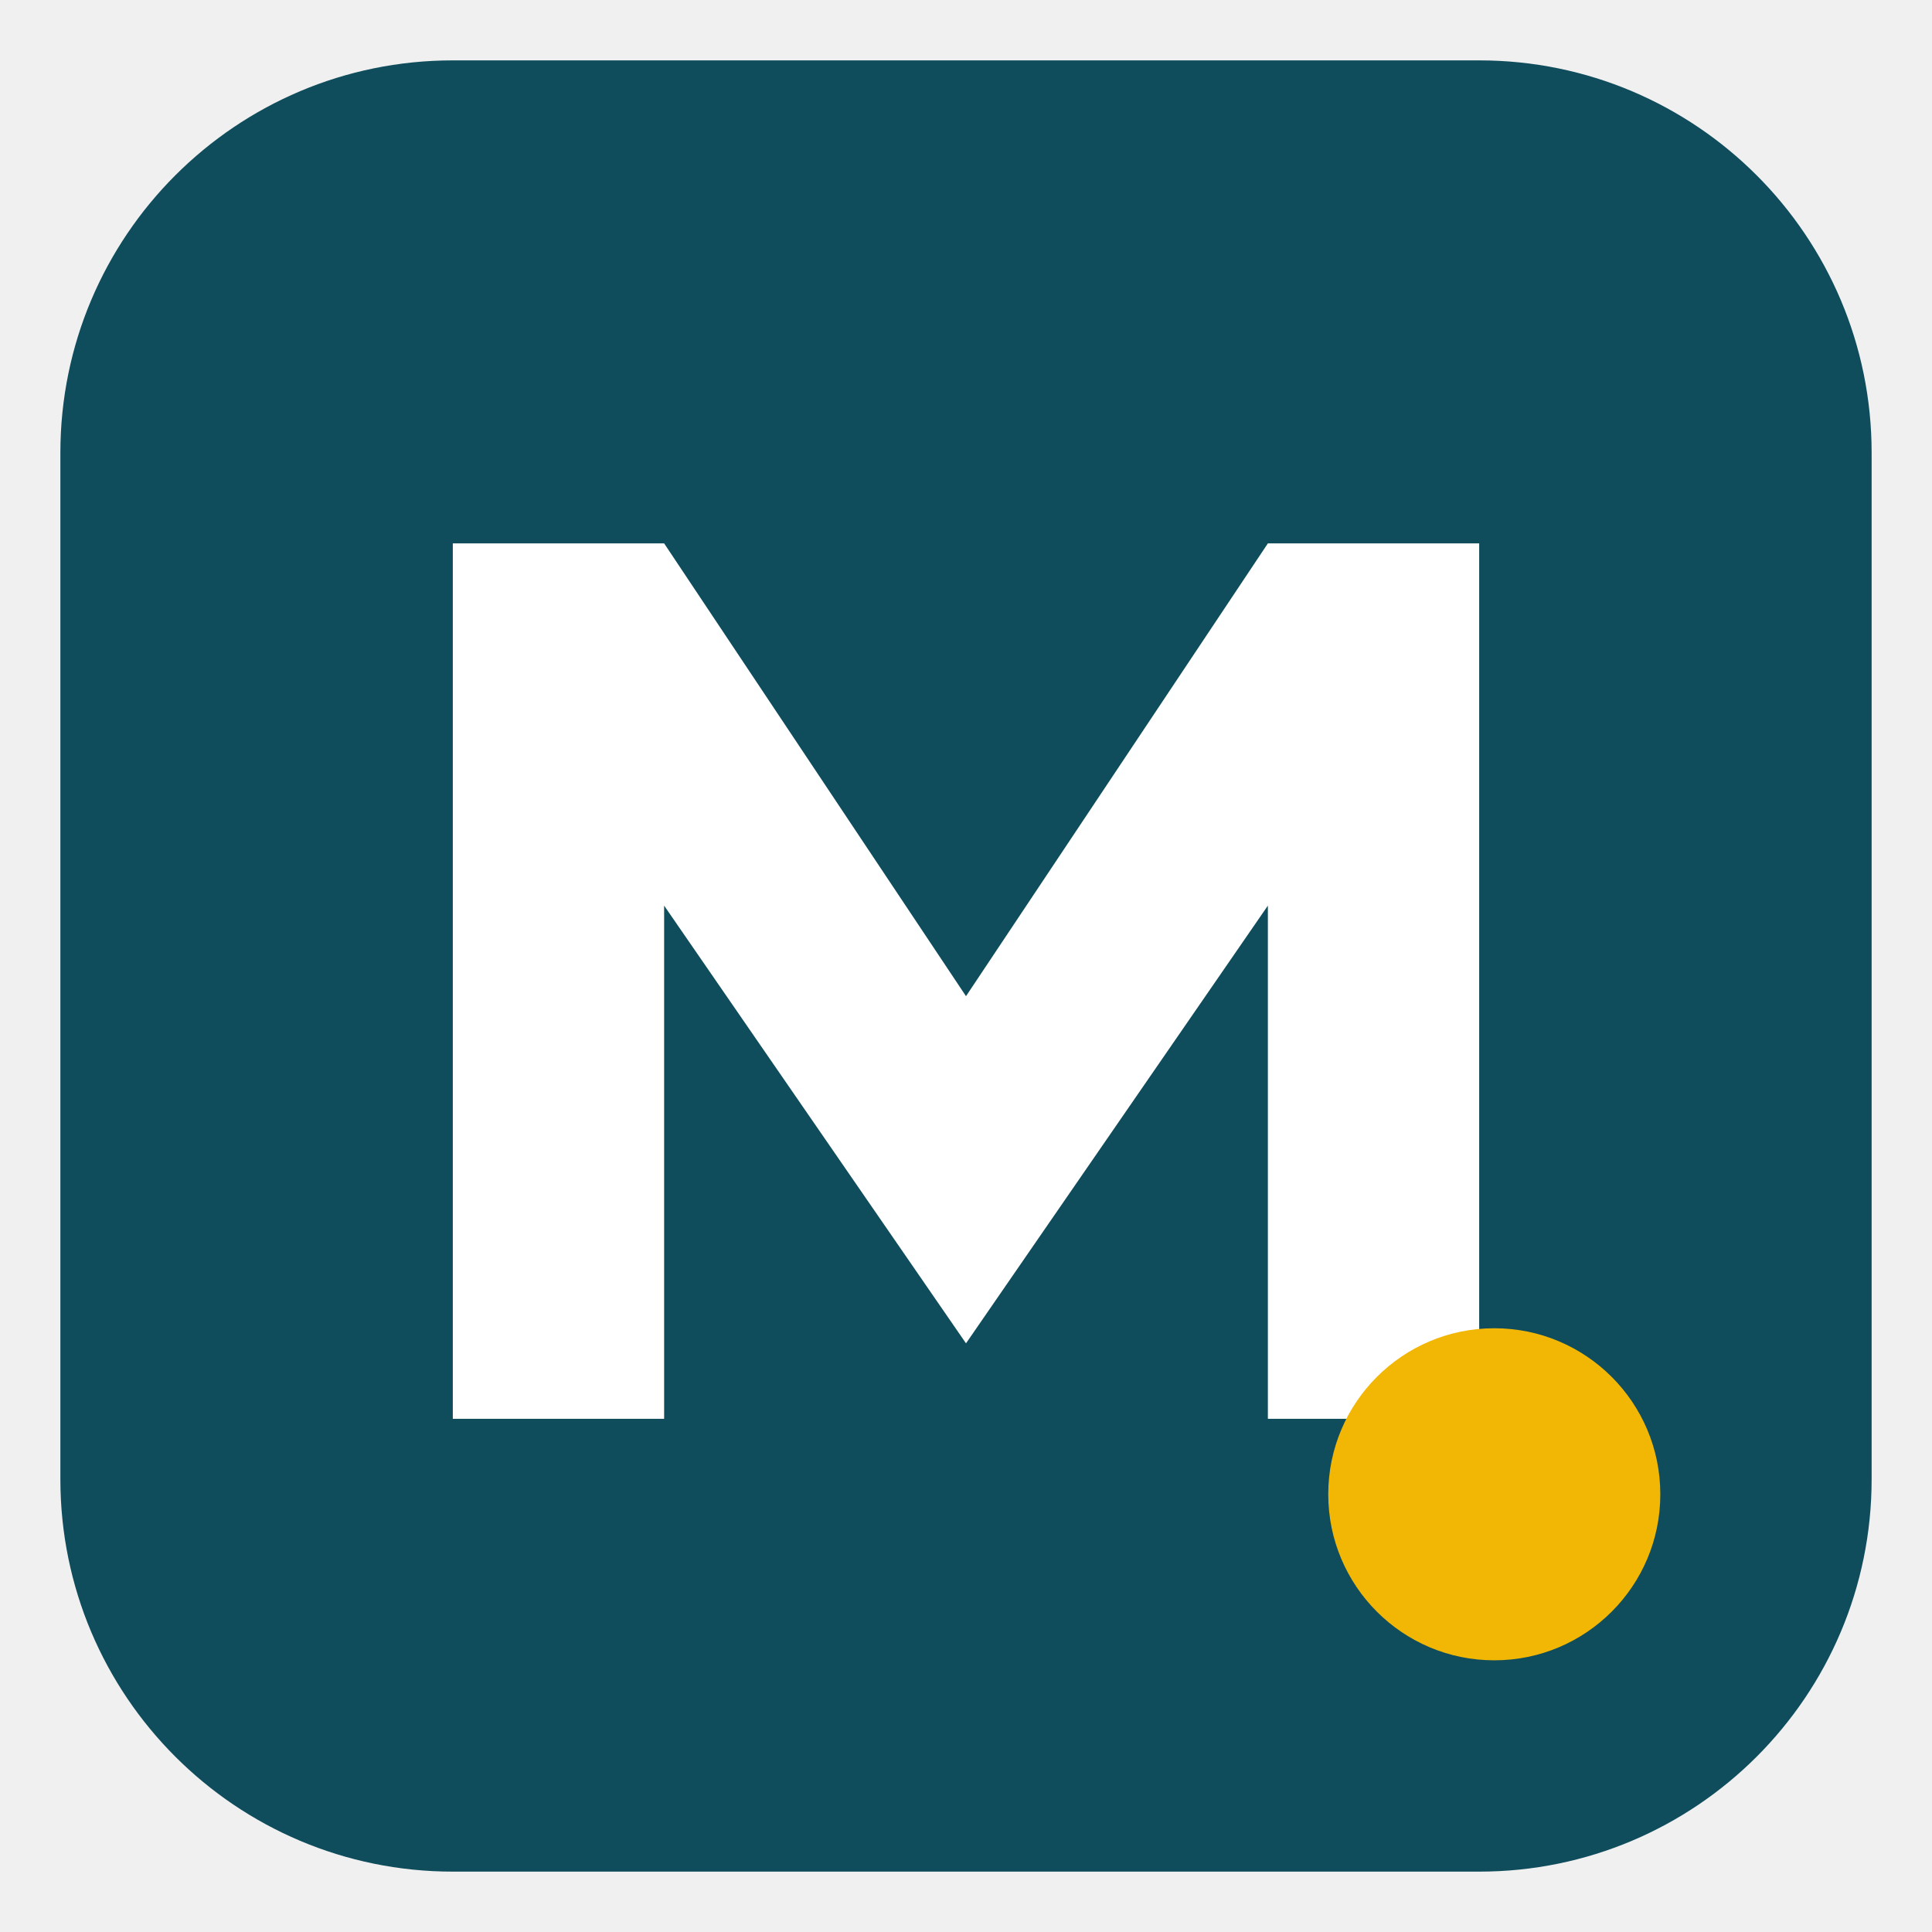
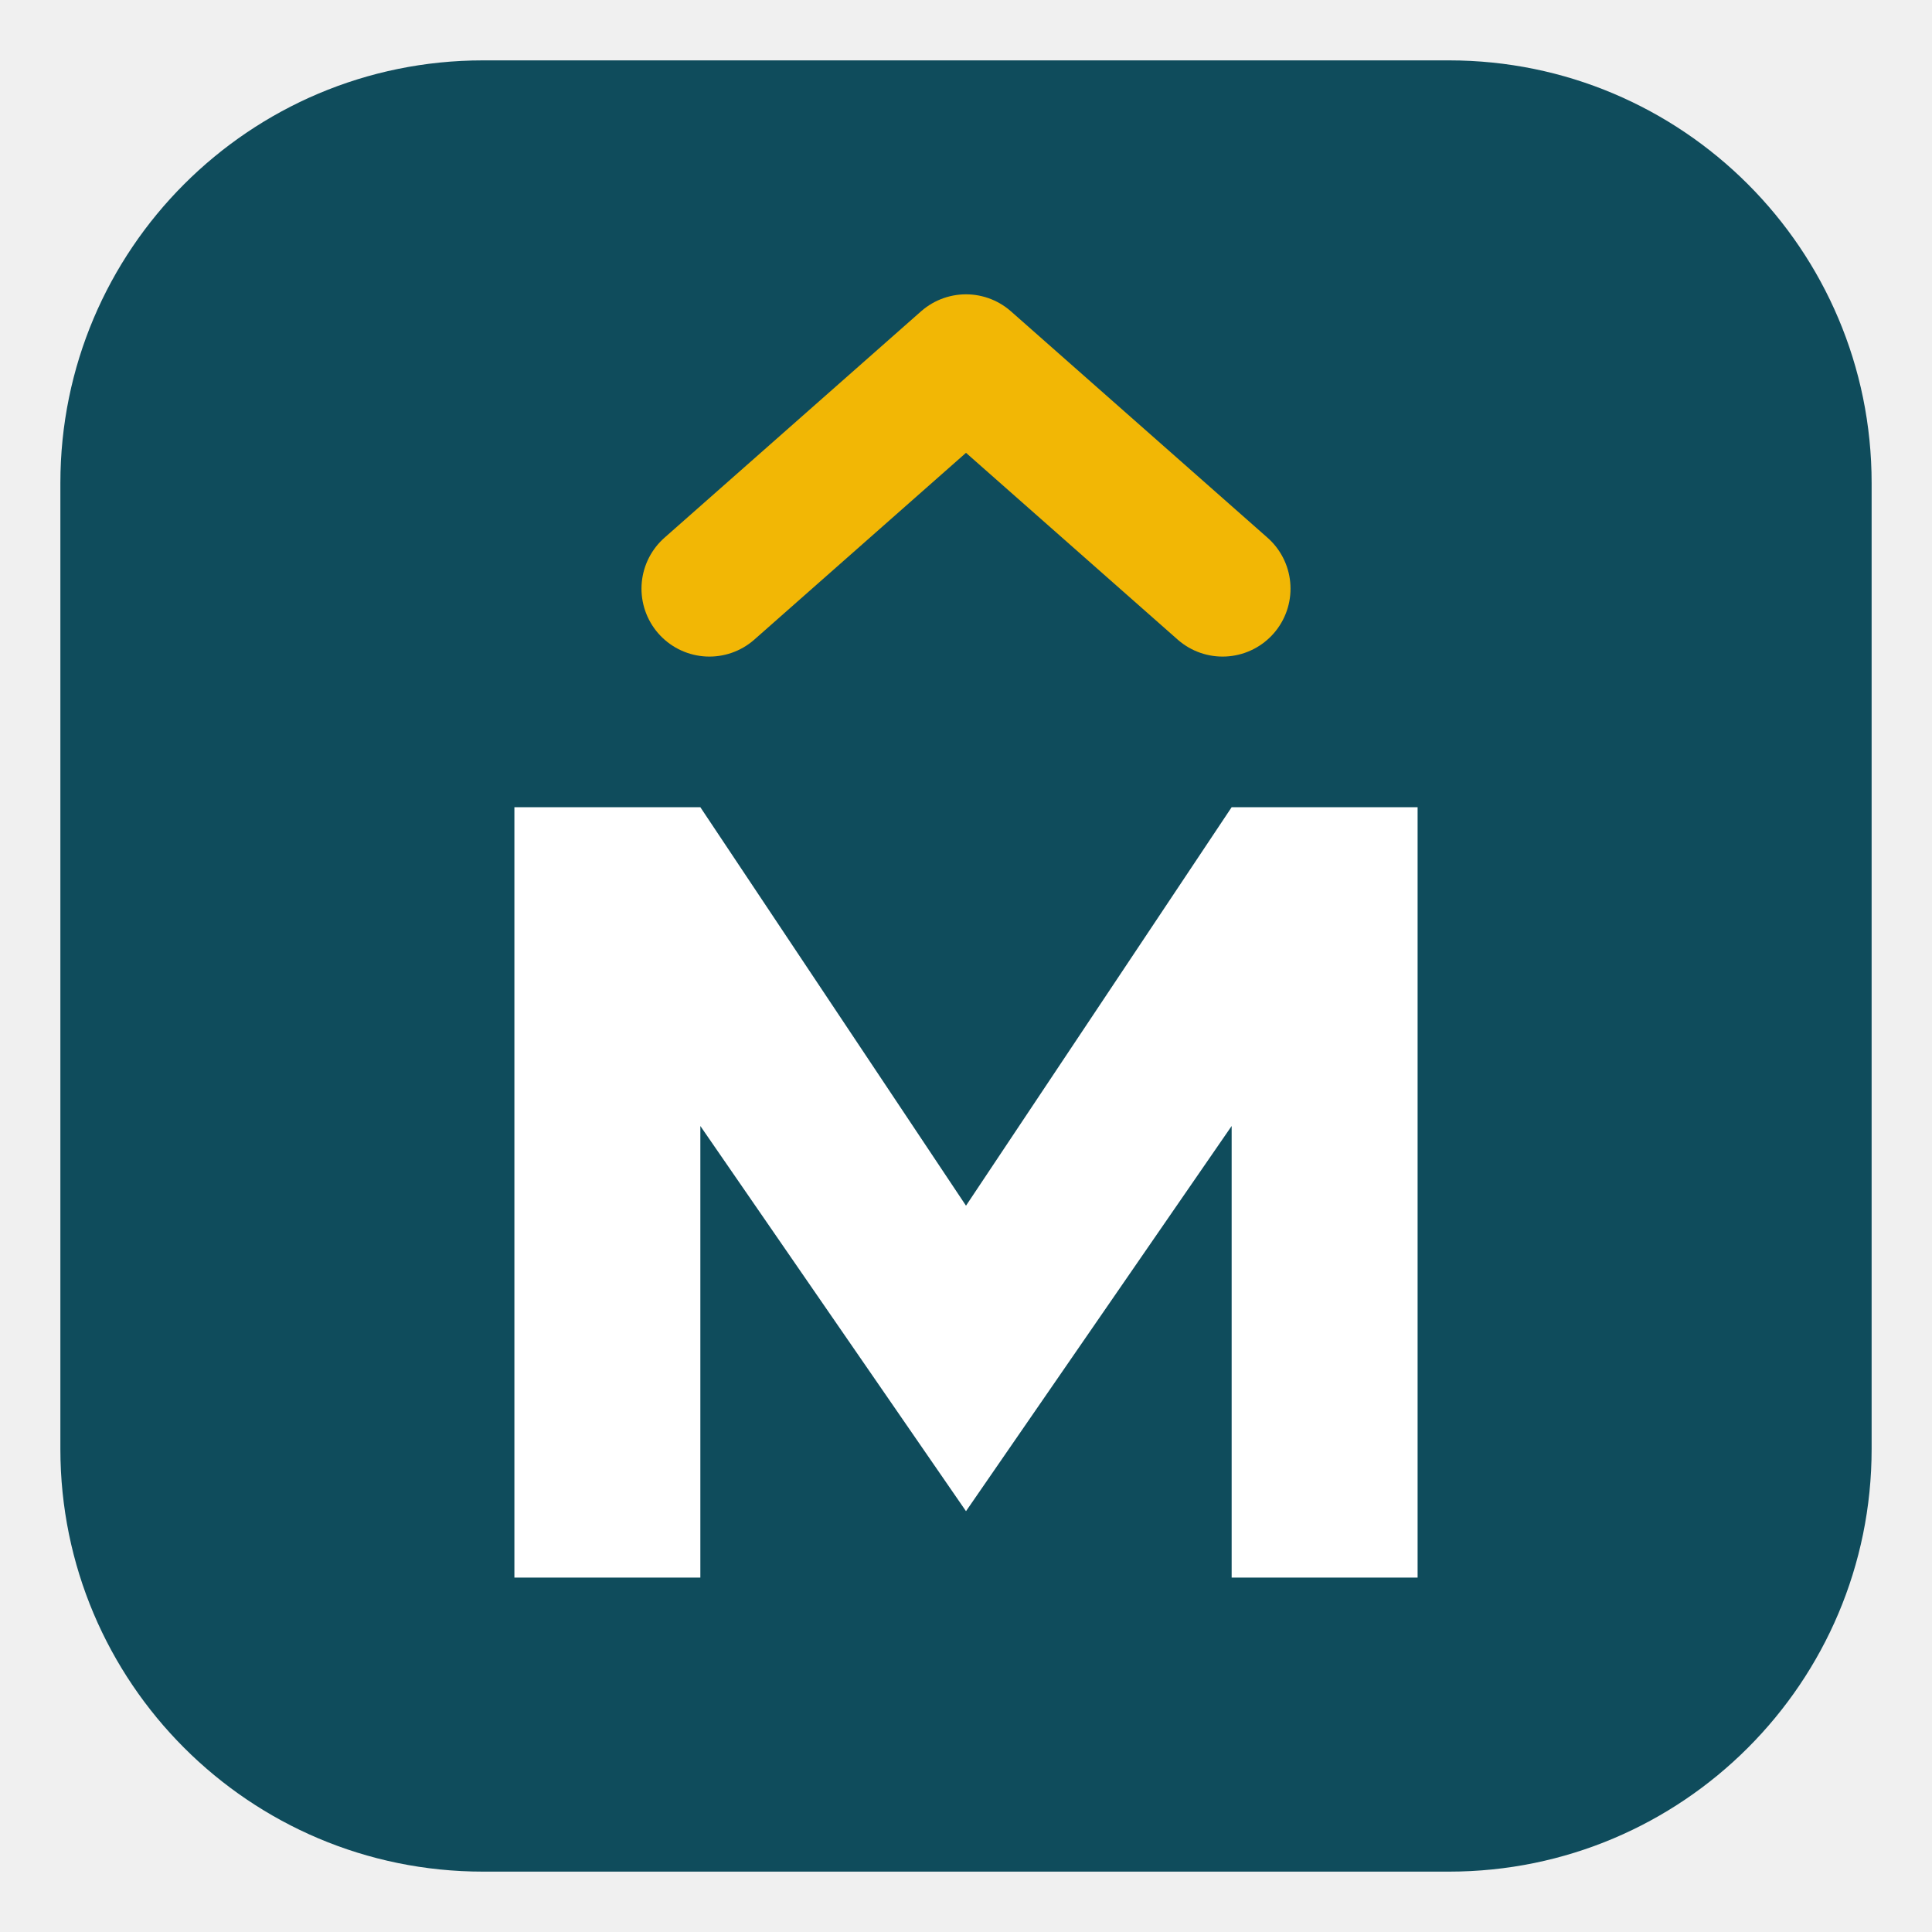
<svg xmlns="http://www.w3.org/2000/svg" viewBox="0 0 128 128" width="128" height="128">
-   <rect x="4" y="4" width="120" height="120" rx="26" fill="#0F4C5C" />
-   <path d="M30 94V36h14l20 30 20-30h14v58H84V60L64 89 44 60v34z" fill="#FFFFFF" />
-   <circle cx="99" cy="99" r="11" fill="#F2B705" />
+   <rect x="4" y="4" width="120" height="120" rx="28" fill="#0F4C5C" />
+   <g transform="translate(64 79) scale(0.88) translate(-64 -65)">
+     <path d="M30 94V36h14l20 30 20-30h14v58H84V60L64 89 44 60v34z" fill="#FFFFFF" />
+   </g>
+   <path d="M47 39 L64 24 L81 39" fill="none" stroke="#F2B705" stroke-width="9" stroke-linecap="round" stroke-linejoin="round" />
</svg>
